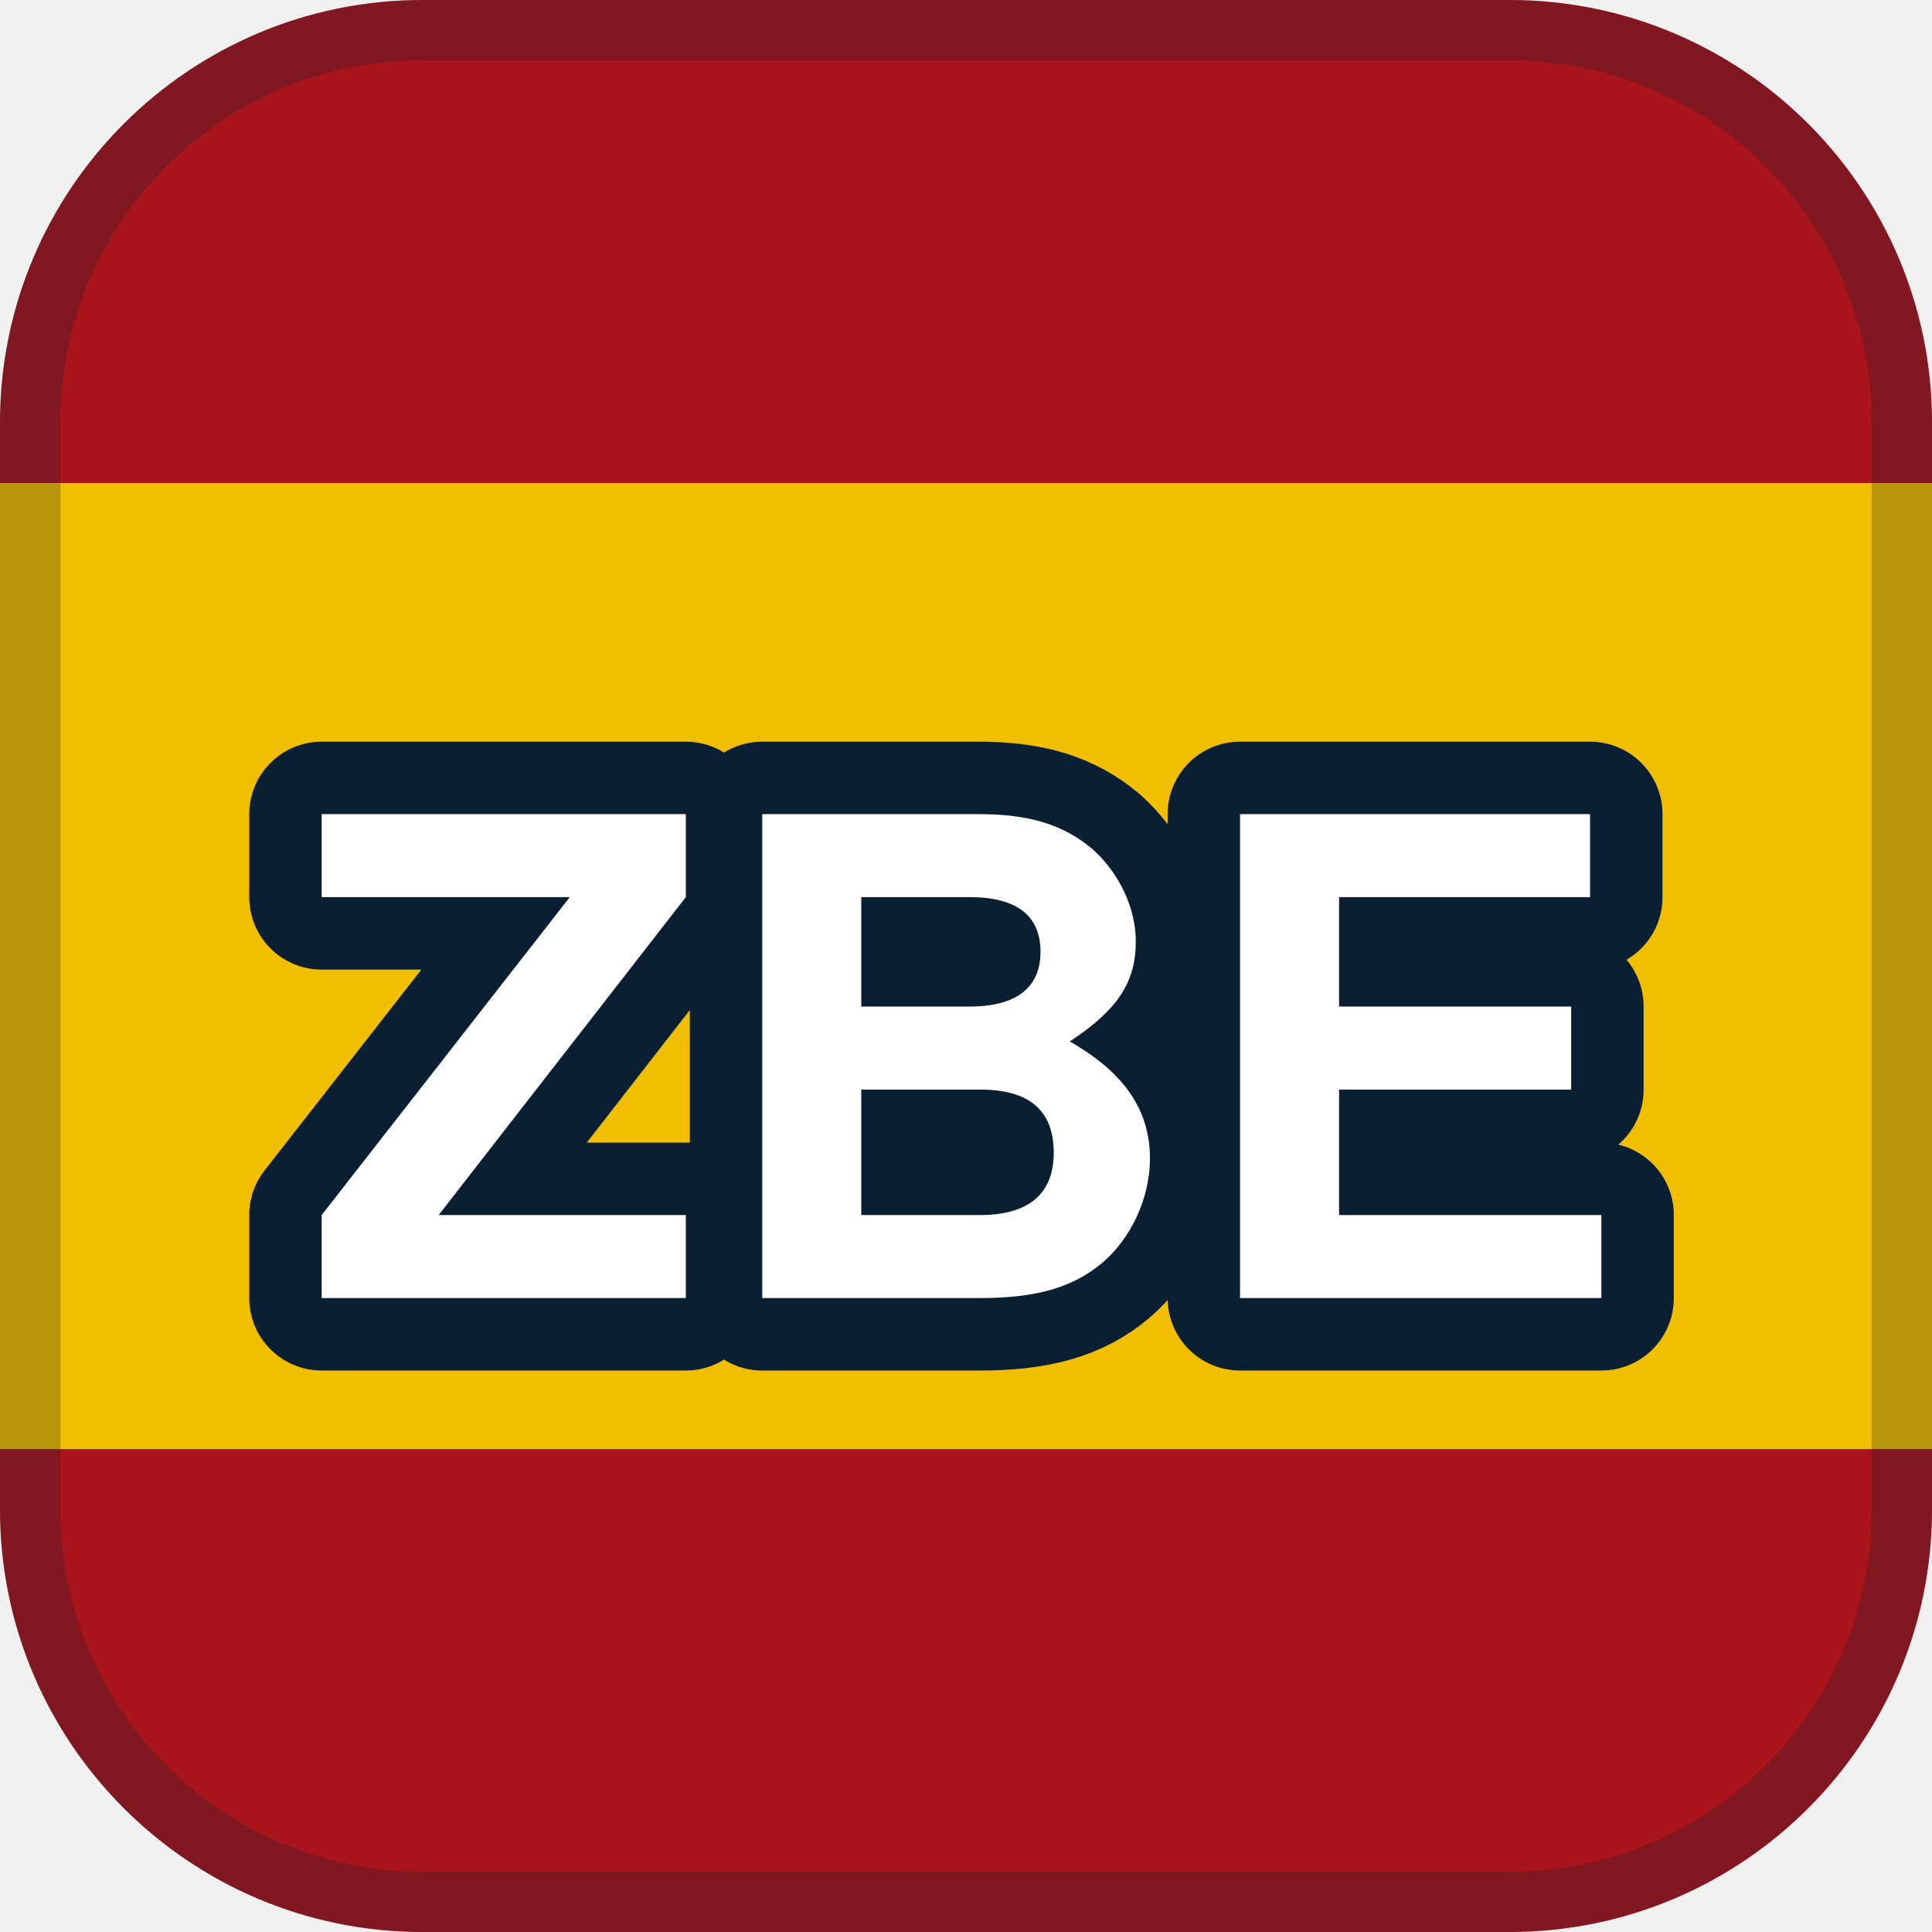
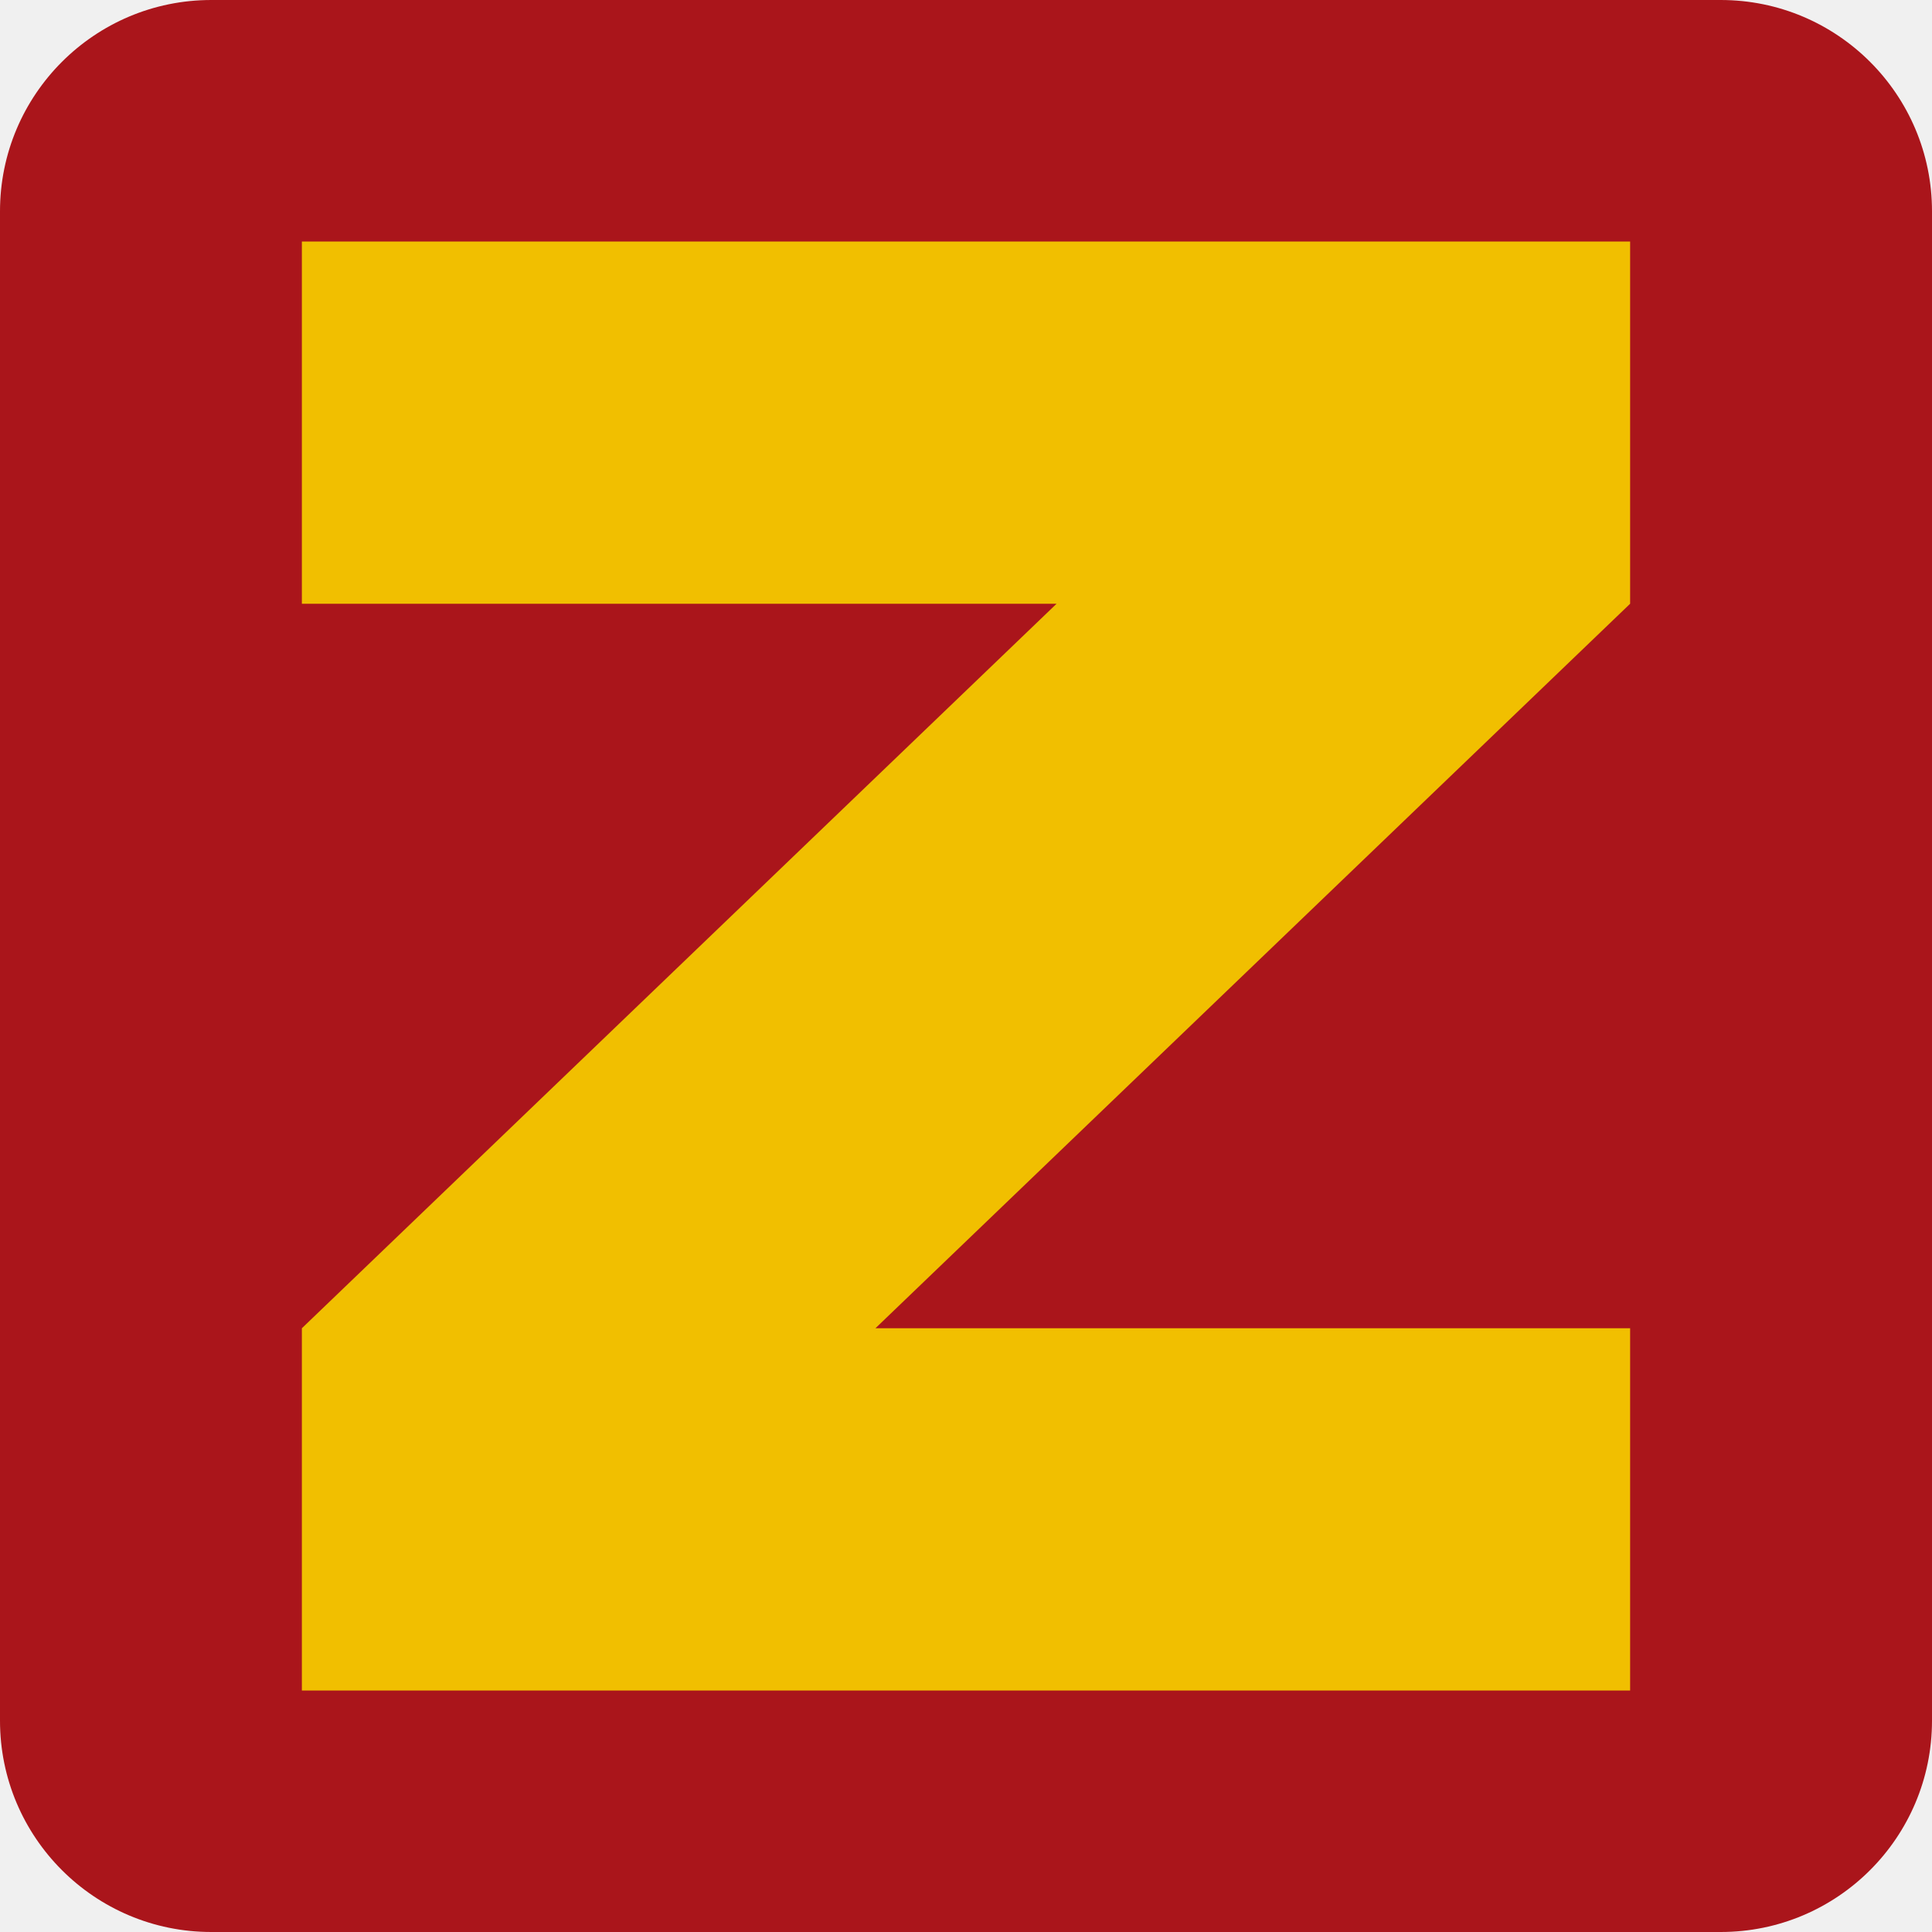
- <svg xmlns="http://www.w3.org/2000/svg" viewBox="0 0 32 32">
+ <svg xmlns="http://www.w3.org/2000/svg" viewBox="0 0 64 64">
  <defs>
-     <clipPath id="r">
-       <rect width="32" height="32" rx="7" />
+     <clipPath id="k">
+       <rect width="64" height="64" rx="7" />
    </clipPath>
  </defs>
-   <g clip-path="url(#r)">
-     <rect width="32" height="32" fill="#AA151B" />
-     <rect y="8" width="32" height="16" fill="#F1BF00" />
+   <g clip-path="url(#k)">
+     <rect width="64" height="64" fill="#AA151B" />
+     <path d="M10 8H54V20L29 44H54V56H10V44L35 20H10Z" fill="#F1BF00" />
  </g>
-   <rect x="0.5" y="0.5" width="31" height="31" rx="6.5" fill="none" stroke="#0B1F33" stroke-opacity=".25" />
-   <text x="16" y="21.5" font-size="11" font-weight="900" fill="#fff" stroke="#0B1F33" stroke-width="2.4" paint-order="stroke" stroke-linejoin="round" font-family="Helvetica, Arial, sans-serif" text-anchor="middle">ZBE</text>
</svg>
